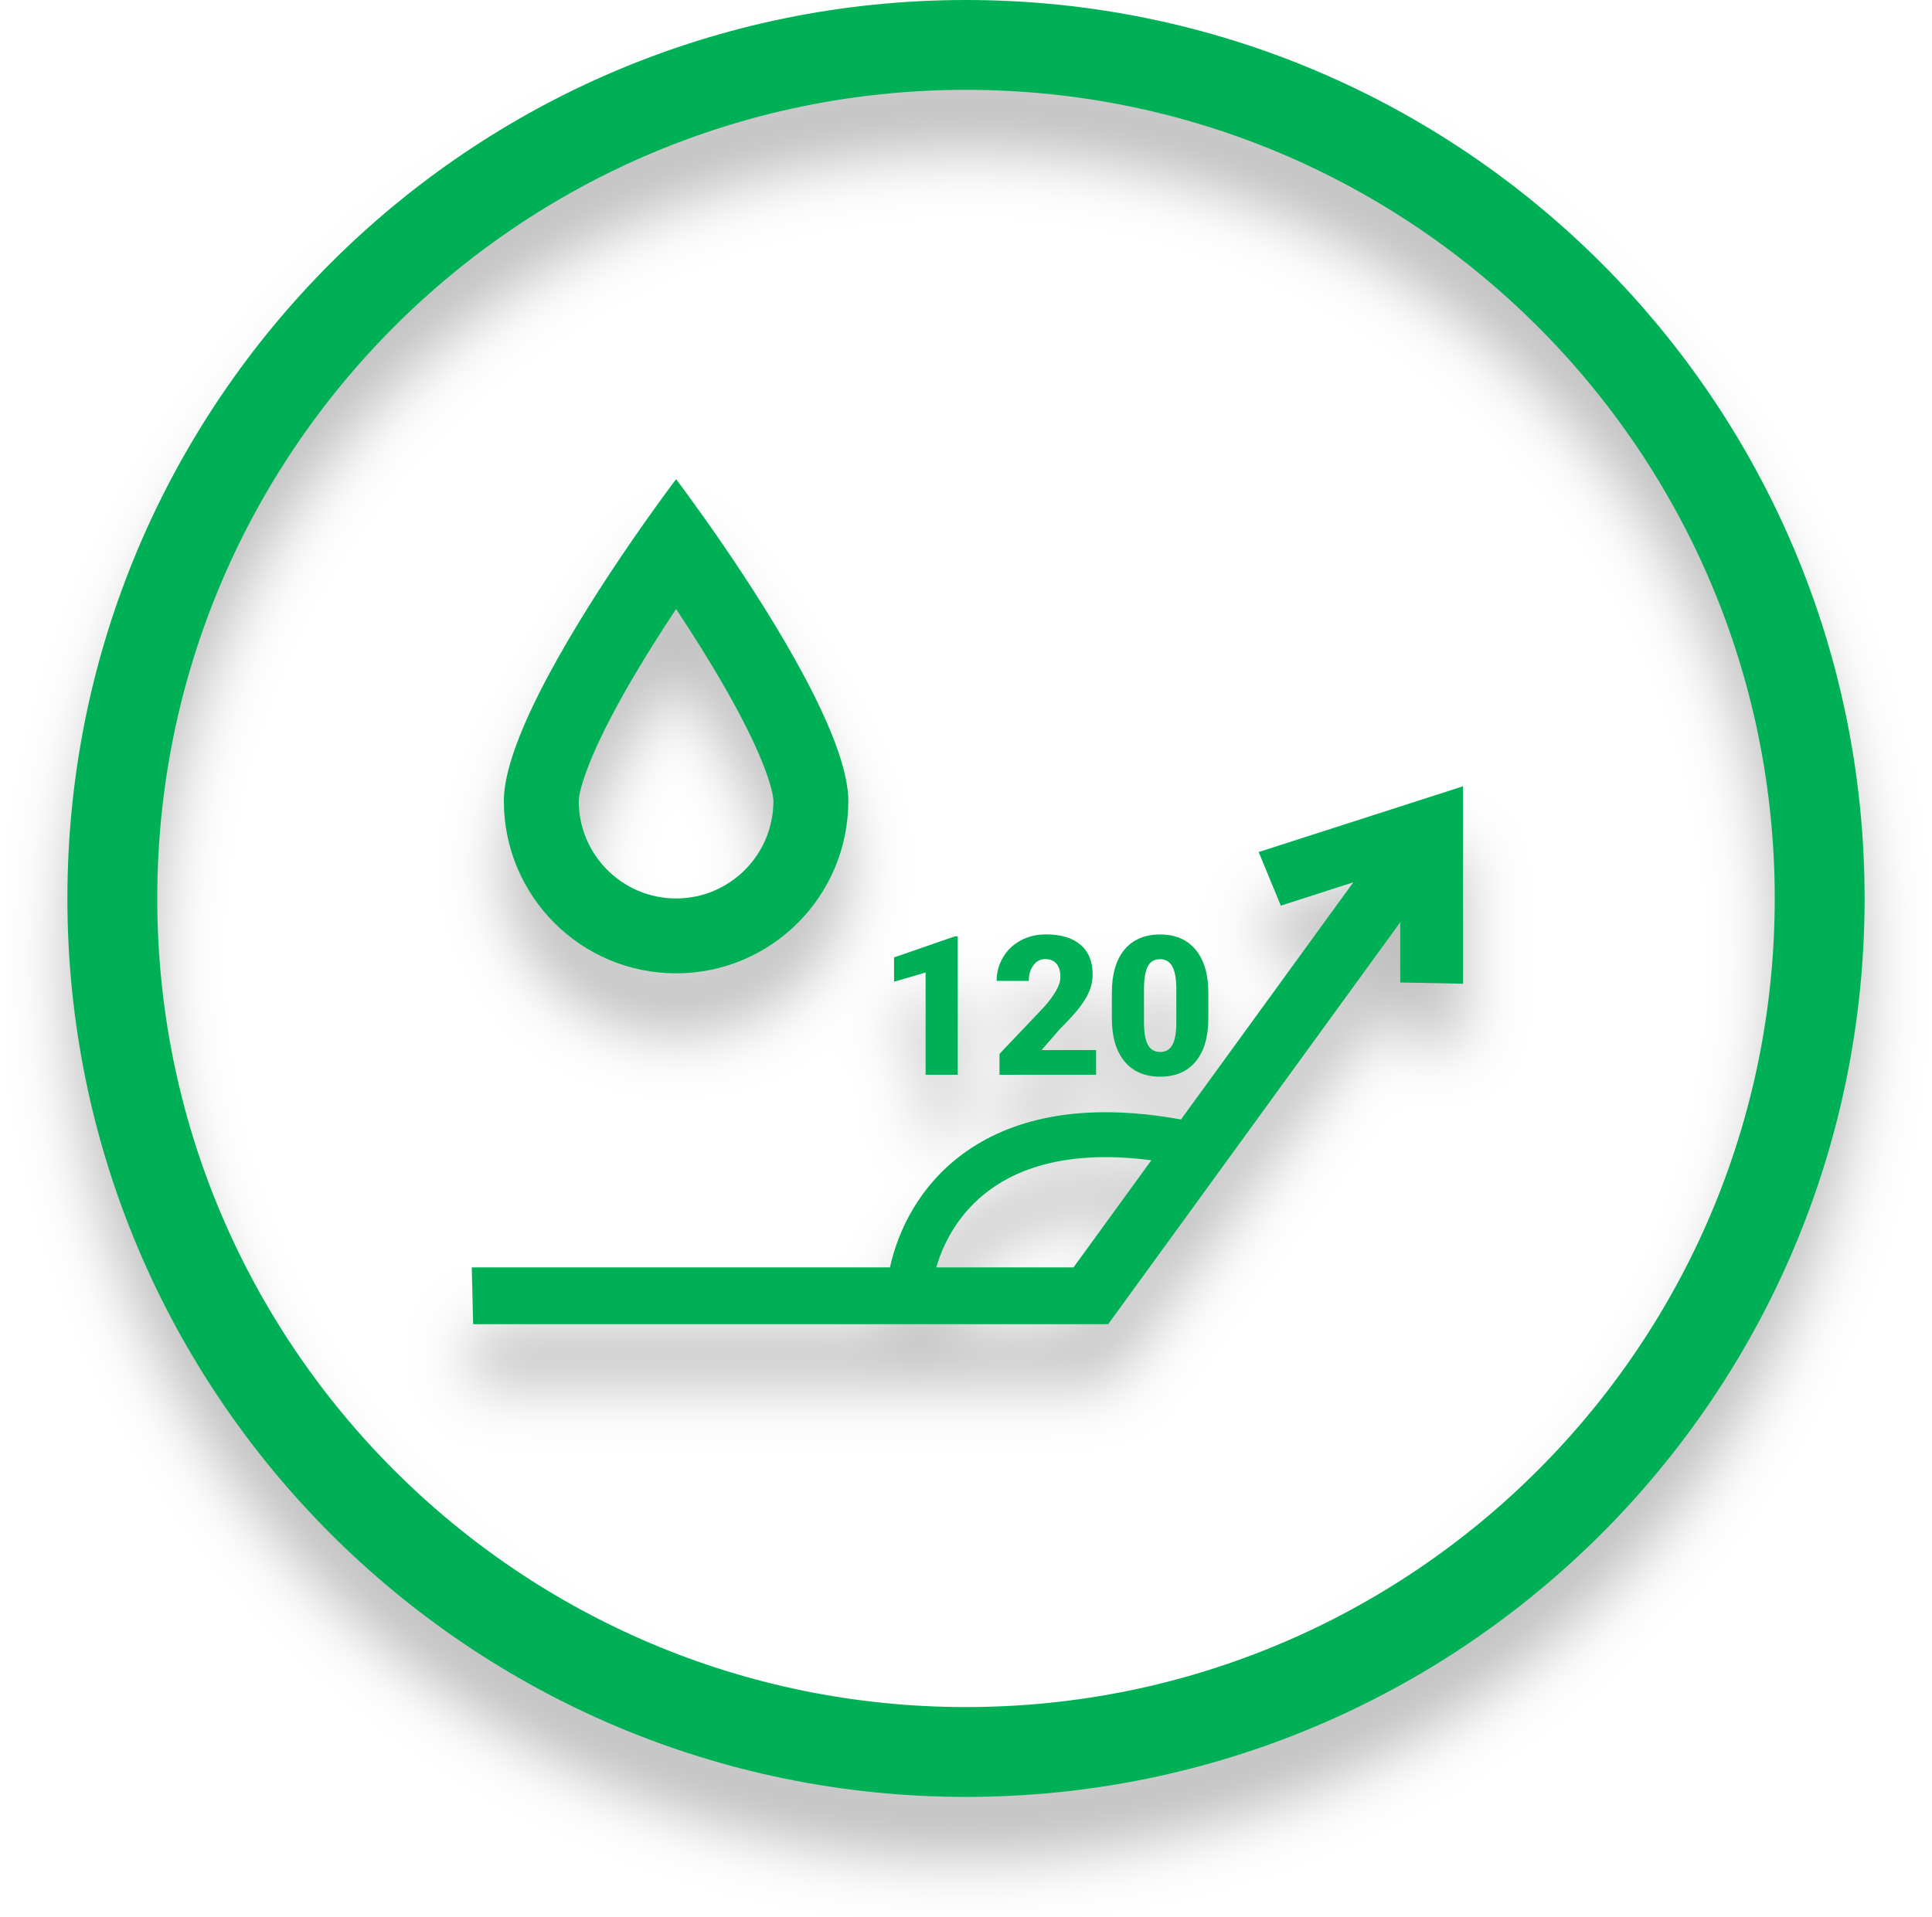
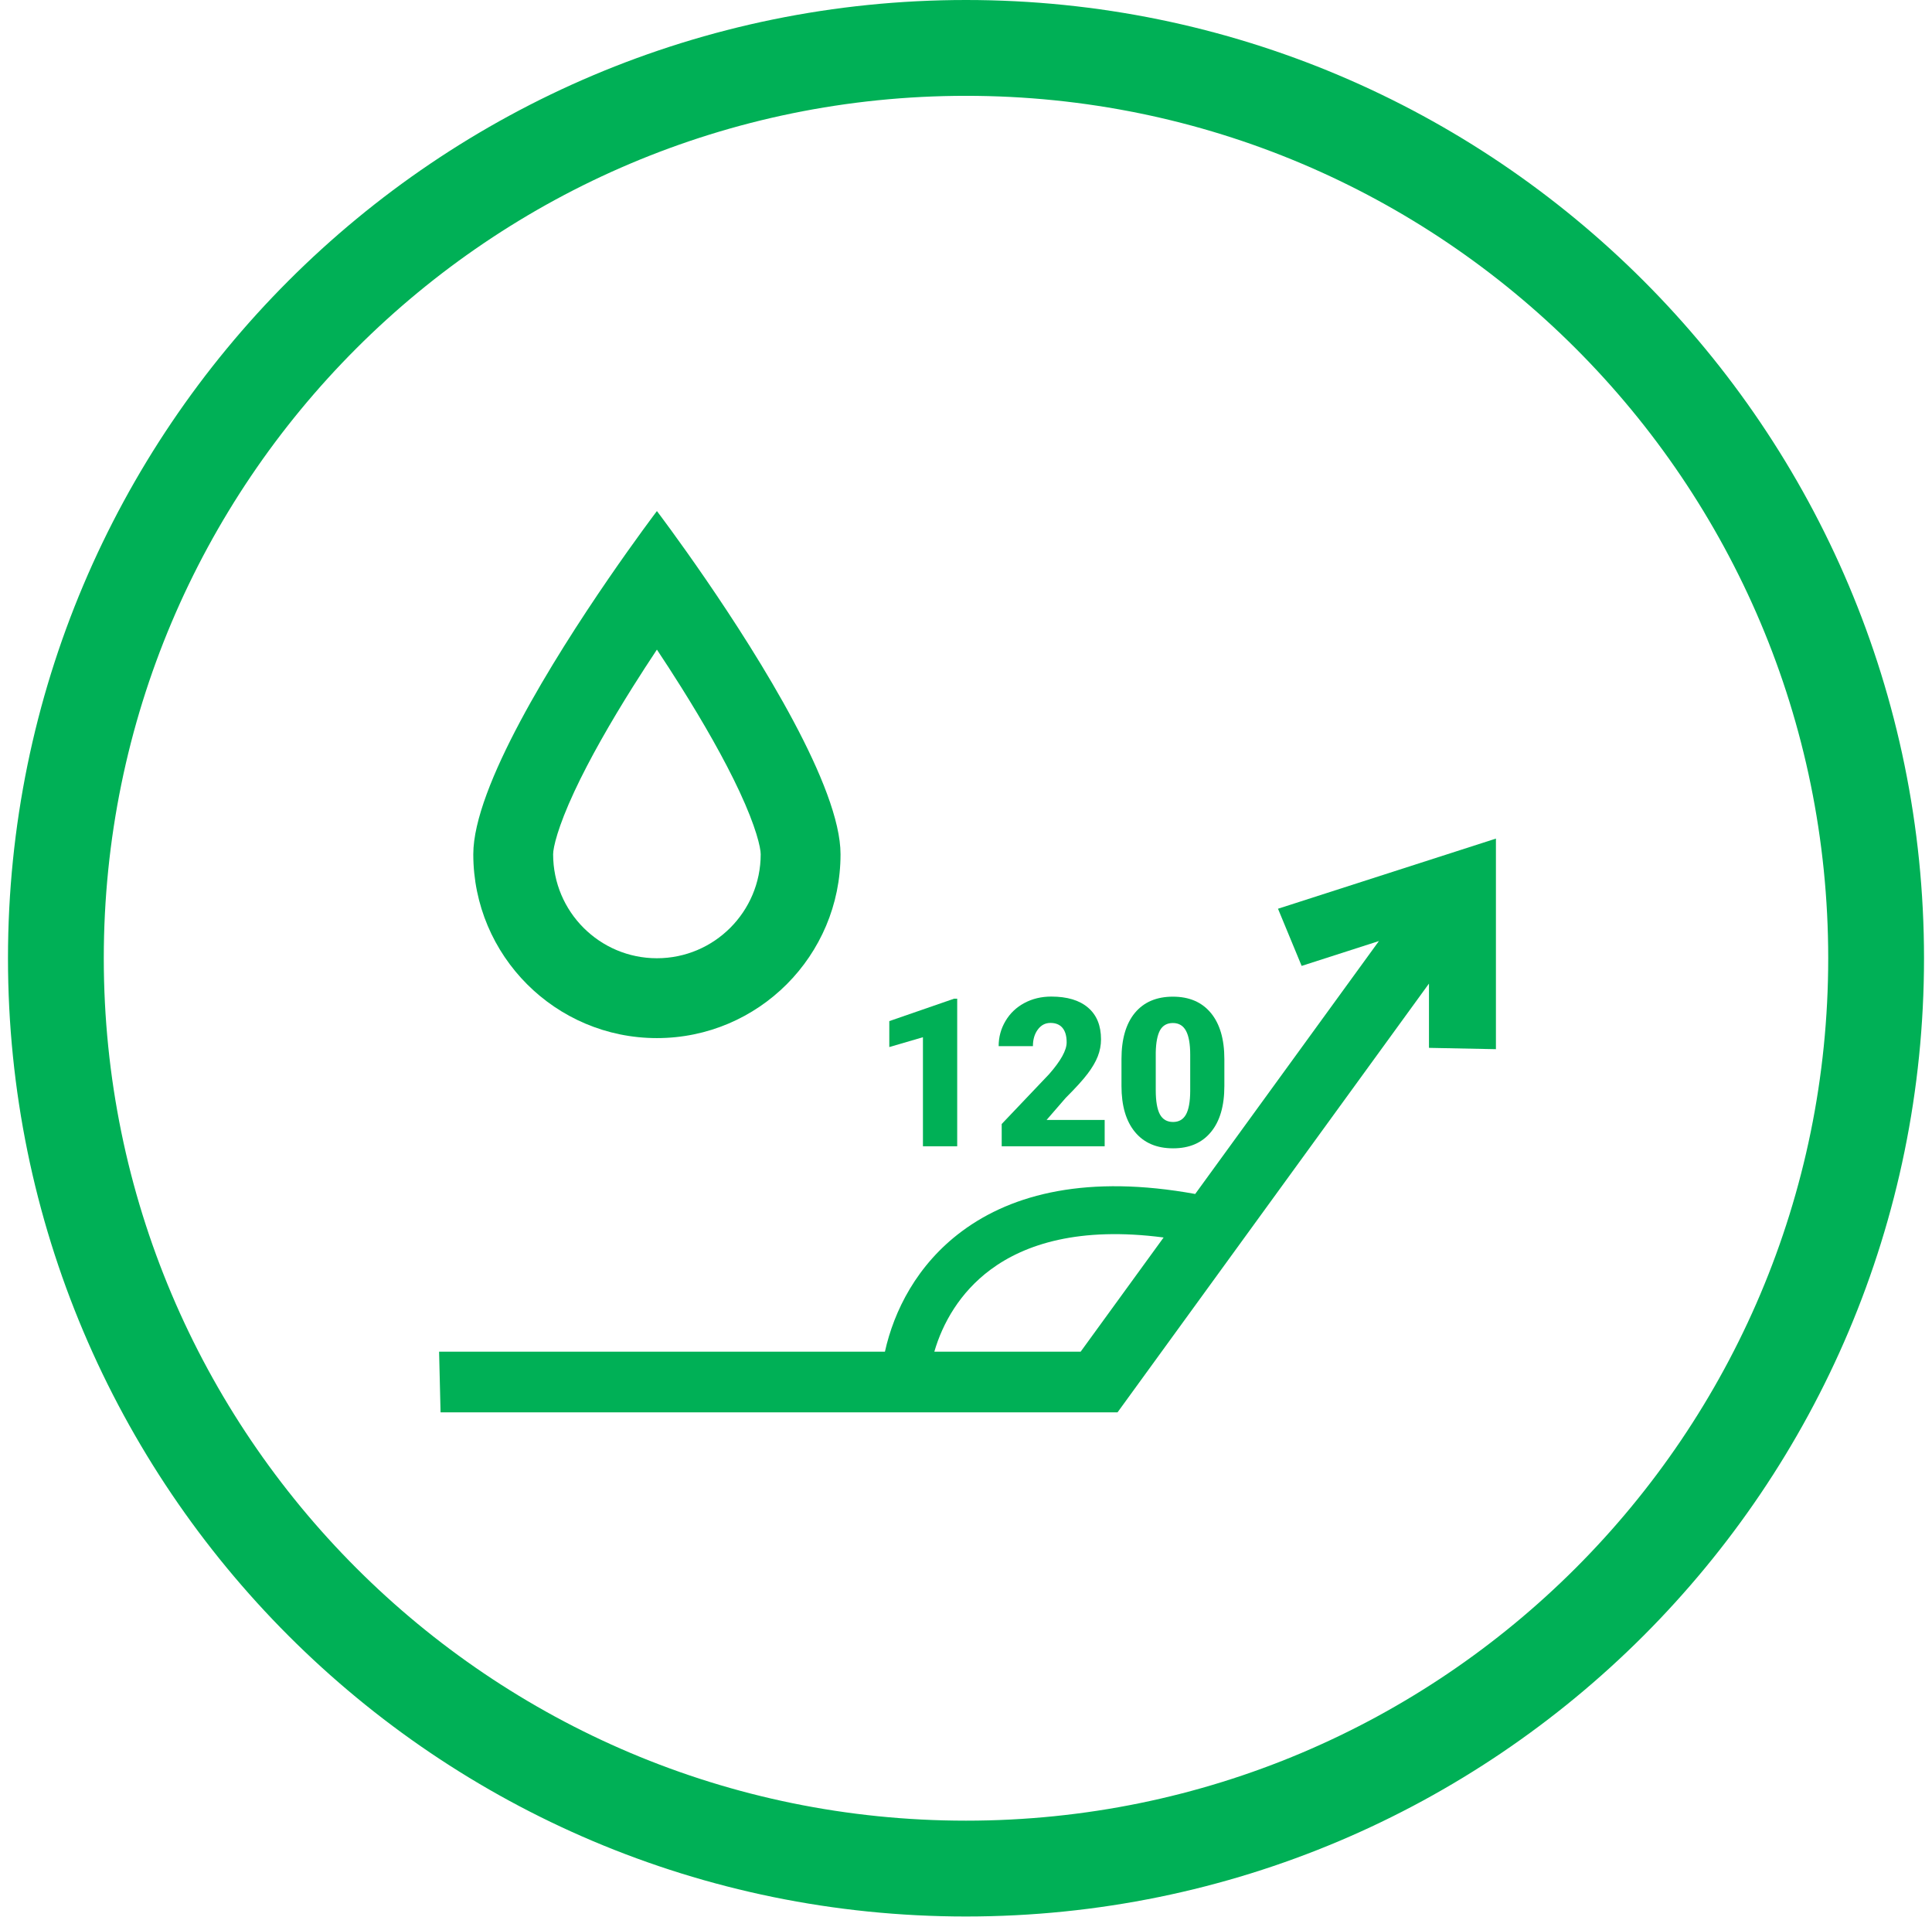
- <svg xmlns="http://www.w3.org/2000/svg" width="129" height="128" viewBox="0 0 129 128" fill="none">
-   <g filter="url(#filter0_d)">
-     <path d="M121.5 60C121.5 91.48 95.98 117 64.5 117C33.02 117 7.5 91.48 7.5 60C7.5 28.52 33.02 3 64.5 3C95.98 3 121.5 28.52 121.5 60Z" stroke="#00B056" stroke-width="6" />
-     <path fill-rule="evenodd" clip-rule="evenodd" d="M33.642 53.488C33.642 49.282 38.675 41.236 42.082 36.272C43.825 33.733 45.142 32 45.142 32C45.142 32 46.459 33.733 48.202 36.272C51.609 41.236 56.642 49.282 56.642 53.488C56.642 59.846 51.493 65 45.142 65C38.791 65 33.642 59.846 33.642 53.488ZM51.642 53.488C51.642 57.089 48.727 60 45.142 60C41.557 60 38.642 57.089 38.642 53.488C38.642 53.078 38.928 51.799 39.971 49.561C40.926 47.513 42.243 45.222 43.626 43.019C44.136 42.207 44.648 41.42 45.142 40.675C45.637 41.42 46.148 42.207 46.658 43.019C48.041 45.222 49.359 47.513 50.314 49.561C51.357 51.799 51.642 53.078 51.642 53.488Z" fill="#00B056" />
-     <path fill-rule="evenodd" clip-rule="evenodd" d="M31.5 84.637L31.592 88.433L73.991 88.433L93.496 61.586L93.496 65.611L97.689 65.694V52.508L84.04 56.9L85.521 60.48L90.361 58.923L78.855 74.76C72.165 73.546 67.438 74.721 64.245 77.093C61.42 79.191 59.984 82.091 59.422 84.637H31.5ZM62.516 84.637H71.679L76.876 77.485C71.603 76.793 68.193 77.897 66.034 79.501C64.121 80.922 63.034 82.85 62.516 84.637Z" fill="#00B056" />
-     <path d="M66.736 71.775H73.185V70.125H69.547L70.741 68.747C71.376 68.113 71.835 67.607 72.118 67.23C72.406 66.849 72.618 66.488 72.753 66.145C72.888 65.798 72.956 65.442 72.956 65.078C72.956 64.215 72.685 63.553 72.144 63.092C71.606 62.63 70.838 62.4 69.84 62.4C69.217 62.4 68.655 62.535 68.151 62.806C67.647 63.077 67.254 63.453 66.97 63.936C66.687 64.414 66.545 64.937 66.545 65.504H68.691C68.691 65.089 68.792 64.744 68.995 64.469C69.198 64.19 69.463 64.05 69.789 64.05C70.119 64.05 70.371 64.154 70.544 64.361C70.718 64.569 70.804 64.871 70.804 65.269C70.804 65.76 70.438 66.422 69.706 67.256L66.736 70.379V71.775Z" fill="#00B056" />
-     <path d="M61.803 71.775H63.949V62.533H63.752L59.696 63.936V65.561L61.803 64.945V71.775Z" fill="#00B056" />
-     <path fill-rule="evenodd" clip-rule="evenodd" d="M80.681 67.998C80.681 69.247 80.4 70.21 79.837 70.886C79.278 71.564 78.489 71.902 77.469 71.902C76.441 71.902 75.645 71.561 75.083 70.88C74.52 70.199 74.238 69.238 74.238 67.998V66.31C74.238 65.061 74.518 64.099 75.076 63.422C75.639 62.745 76.433 62.406 77.457 62.406C78.481 62.406 79.274 62.747 79.837 63.428C80.4 64.109 80.681 65.072 80.681 66.316V67.998ZM78.542 66.037C78.542 65.373 78.455 64.877 78.282 64.552C78.108 64.222 77.833 64.056 77.457 64.056C77.088 64.056 76.82 64.209 76.65 64.513C76.486 64.818 76.397 65.279 76.384 65.897V68.259C76.384 68.948 76.471 69.454 76.644 69.776C76.818 70.093 77.093 70.252 77.469 70.252C77.833 70.252 78.102 70.097 78.275 69.788C78.449 69.475 78.538 68.987 78.542 68.322V66.037Z" fill="#00B056" />
-   </g>
-   <defs>
-     <filter id="filter0_d" x="0.5" y="0" width="128" height="128" filterUnits="userSpaceOnUse" color-interpolation-filters="sRGB">
-       <feFlood flood-opacity="0" result="BackgroundImageFix" />
-       <feColorMatrix in="SourceAlpha" type="matrix" values="0 0 0 0 0 0 0 0 0 0 0 0 0 0 0 0 0 0 127 0" />
-       <feOffset dy="4" />
-       <feGaussianBlur stdDeviation="2" />
-       <feColorMatrix type="matrix" values="0 0 0 0 0 0 0 0 0 0 0 0 0 0 0 0 0 0 0.25 0" />
-       <feBlend mode="normal" in2="BackgroundImageFix" result="effect1_dropShadow" />
-       <feBlend mode="normal" in="SourceGraphic" in2="effect1_dropShadow" result="shape" />
-     </filter>
-   </defs>
+ <svg xmlns="http://www.w3.org/2000/svg" width="121" height="120" viewBox="0 0 121 120" fill="none">
+   <path d="M117.5 60C117.5 91.48 91.98 117 60.5 117C29.02 117 3.5 91.48 3.5 60C3.5 28.52 29.02 3 60.5 3C91.98 3 117.5 28.52 117.5 60Z" stroke="#00B056" stroke-width="6" />
+   <path fill-rule="evenodd" clip-rule="evenodd" d="M29.642 53.488C29.642 49.282 34.675 41.236 38.082 36.272C39.825 33.733 41.142 32 41.142 32C41.142 32 42.459 33.733 44.202 36.272C47.609 41.236 52.642 49.282 52.642 53.488C52.642 59.846 47.493 65 41.142 65C34.791 65 29.642 59.846 29.642 53.488ZM47.642 53.488C47.642 57.089 44.727 60 41.142 60C37.557 60 34.642 57.089 34.642 53.488C34.642 53.078 34.928 51.799 35.971 49.561C36.926 47.513 38.243 45.222 39.626 43.019C40.136 42.207 40.648 41.42 41.142 40.675C41.637 41.42 42.148 42.207 42.658 43.019C44.041 45.222 45.359 47.513 46.314 49.561C47.357 51.799 47.642 53.078 47.642 53.488Z" fill="#00B056" />
+   <path fill-rule="evenodd" clip-rule="evenodd" d="M27.5 84.637L27.592 88.433L69.991 88.433L89.496 61.586L89.496 65.611L93.689 65.694V52.508L80.04 56.9L81.521 60.48L86.361 58.923L74.855 74.76C68.165 73.546 63.438 74.721 60.245 77.093C57.42 79.191 55.984 82.091 55.422 84.637H27.5ZM58.516 84.637H67.679L72.876 77.485C67.603 76.793 64.193 77.897 62.034 79.501C60.121 80.922 59.034 82.85 58.516 84.637Z" fill="#00B056" />
+   <path d="M62.736 71.775H69.185V70.125H65.547L66.741 68.747C67.376 68.113 67.835 67.607 68.118 67.23C68.406 66.849 68.618 66.488 68.753 66.145C68.888 65.798 68.956 65.442 68.956 65.078C68.956 64.215 68.685 63.553 68.144 63.092C67.606 62.63 66.838 62.4 65.84 62.4C65.217 62.4 64.655 62.535 64.151 62.806C63.647 63.077 63.254 63.453 62.97 63.936C62.687 64.414 62.545 64.937 62.545 65.504H64.691C64.691 65.089 64.792 64.744 64.995 64.469C65.198 64.19 65.463 64.05 65.789 64.05C66.119 64.05 66.371 64.154 66.544 64.361C66.718 64.569 66.804 64.871 66.804 65.269C66.804 65.76 66.438 66.422 65.706 67.256L62.736 70.379V71.775Z" fill="#00B056" />
+   <path d="M57.803 71.775H59.949V62.533H59.752L55.696 63.936V65.561L57.803 64.945V71.775Z" fill="#00B056" />
+   <path fill-rule="evenodd" clip-rule="evenodd" d="M76.681 67.998C76.681 69.247 76.4 70.21 75.837 70.886C75.278 71.564 74.489 71.902 73.469 71.902C72.441 71.902 71.645 71.561 71.083 70.88C70.52 70.199 70.238 69.238 70.238 67.998V66.31C70.238 65.061 70.518 64.099 71.076 63.422C71.639 62.745 72.433 62.406 73.457 62.406C74.481 62.406 75.274 62.747 75.837 63.428C76.4 64.109 76.681 65.072 76.681 66.316V67.998ZM74.542 66.037C74.542 65.373 74.455 64.877 74.282 64.552C74.108 64.222 73.833 64.056 73.457 64.056C73.088 64.056 72.82 64.209 72.65 64.513C72.486 64.818 72.397 65.279 72.384 65.897V68.259C72.384 68.948 72.471 69.454 72.644 69.776C72.818 70.093 73.093 70.252 73.469 70.252C73.833 70.252 74.102 70.097 74.275 69.788C74.449 69.475 74.538 68.987 74.542 68.322V66.037Z" fill="#00B056" />
</svg>
